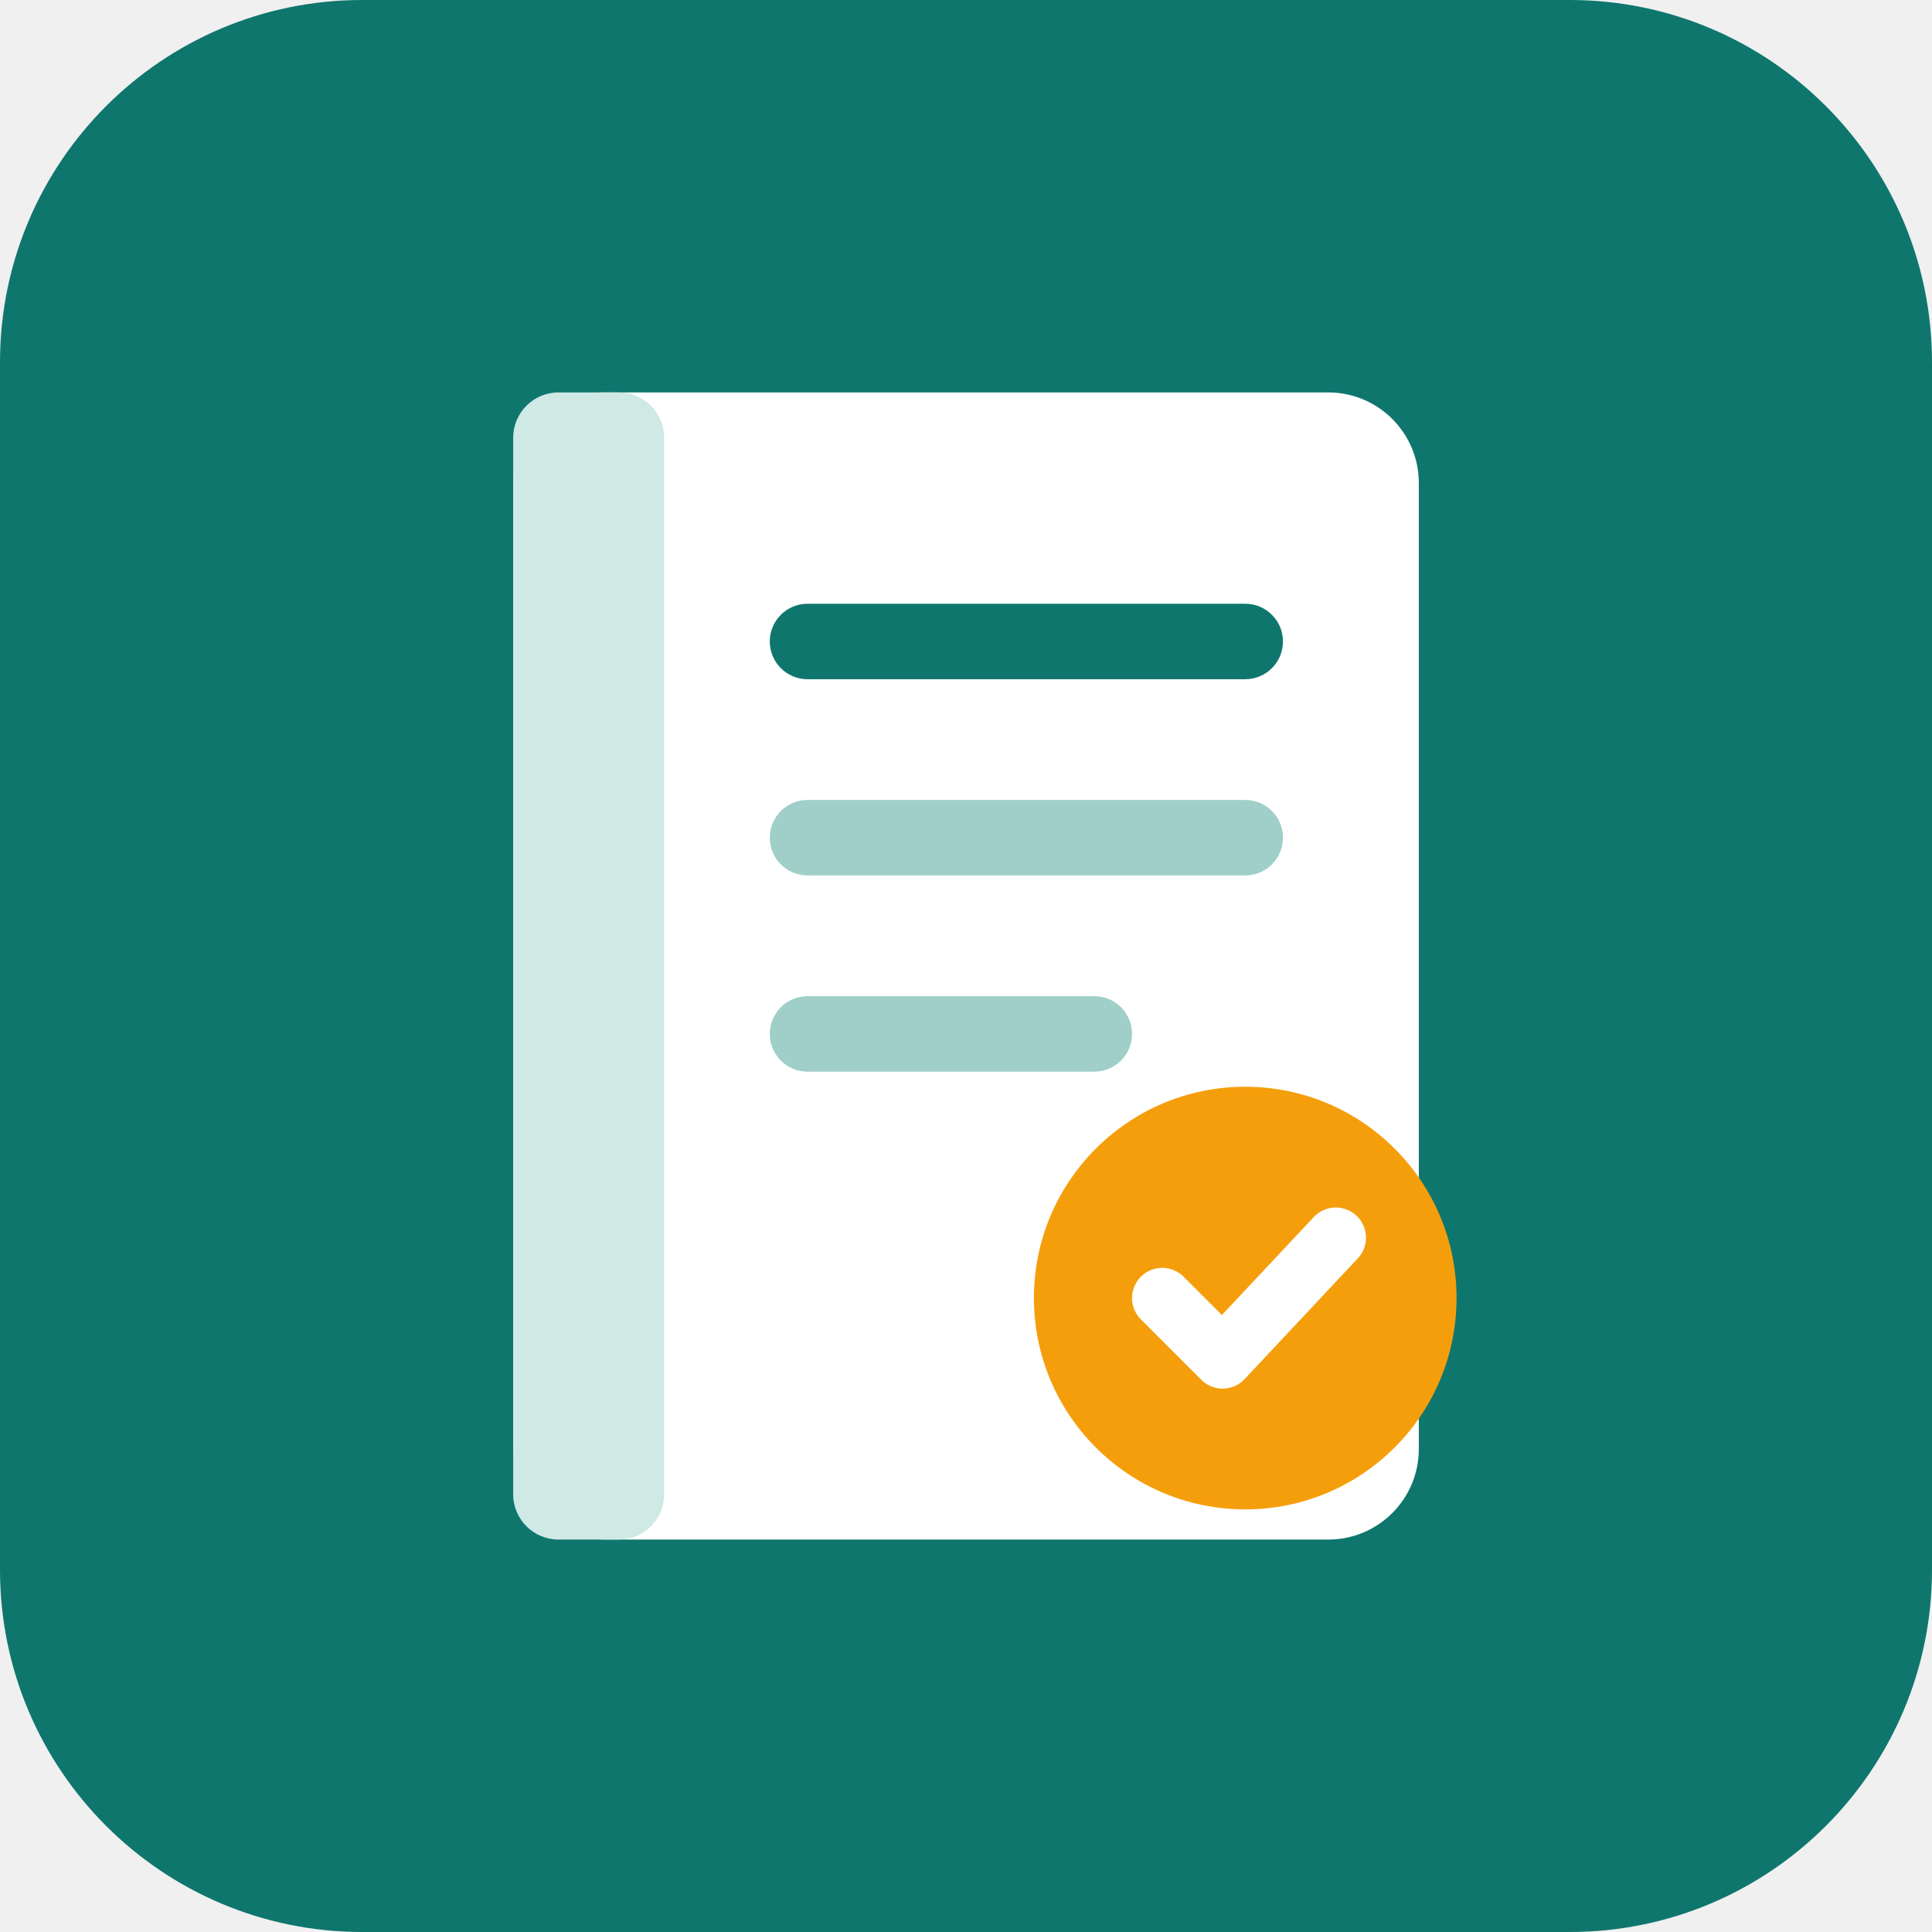
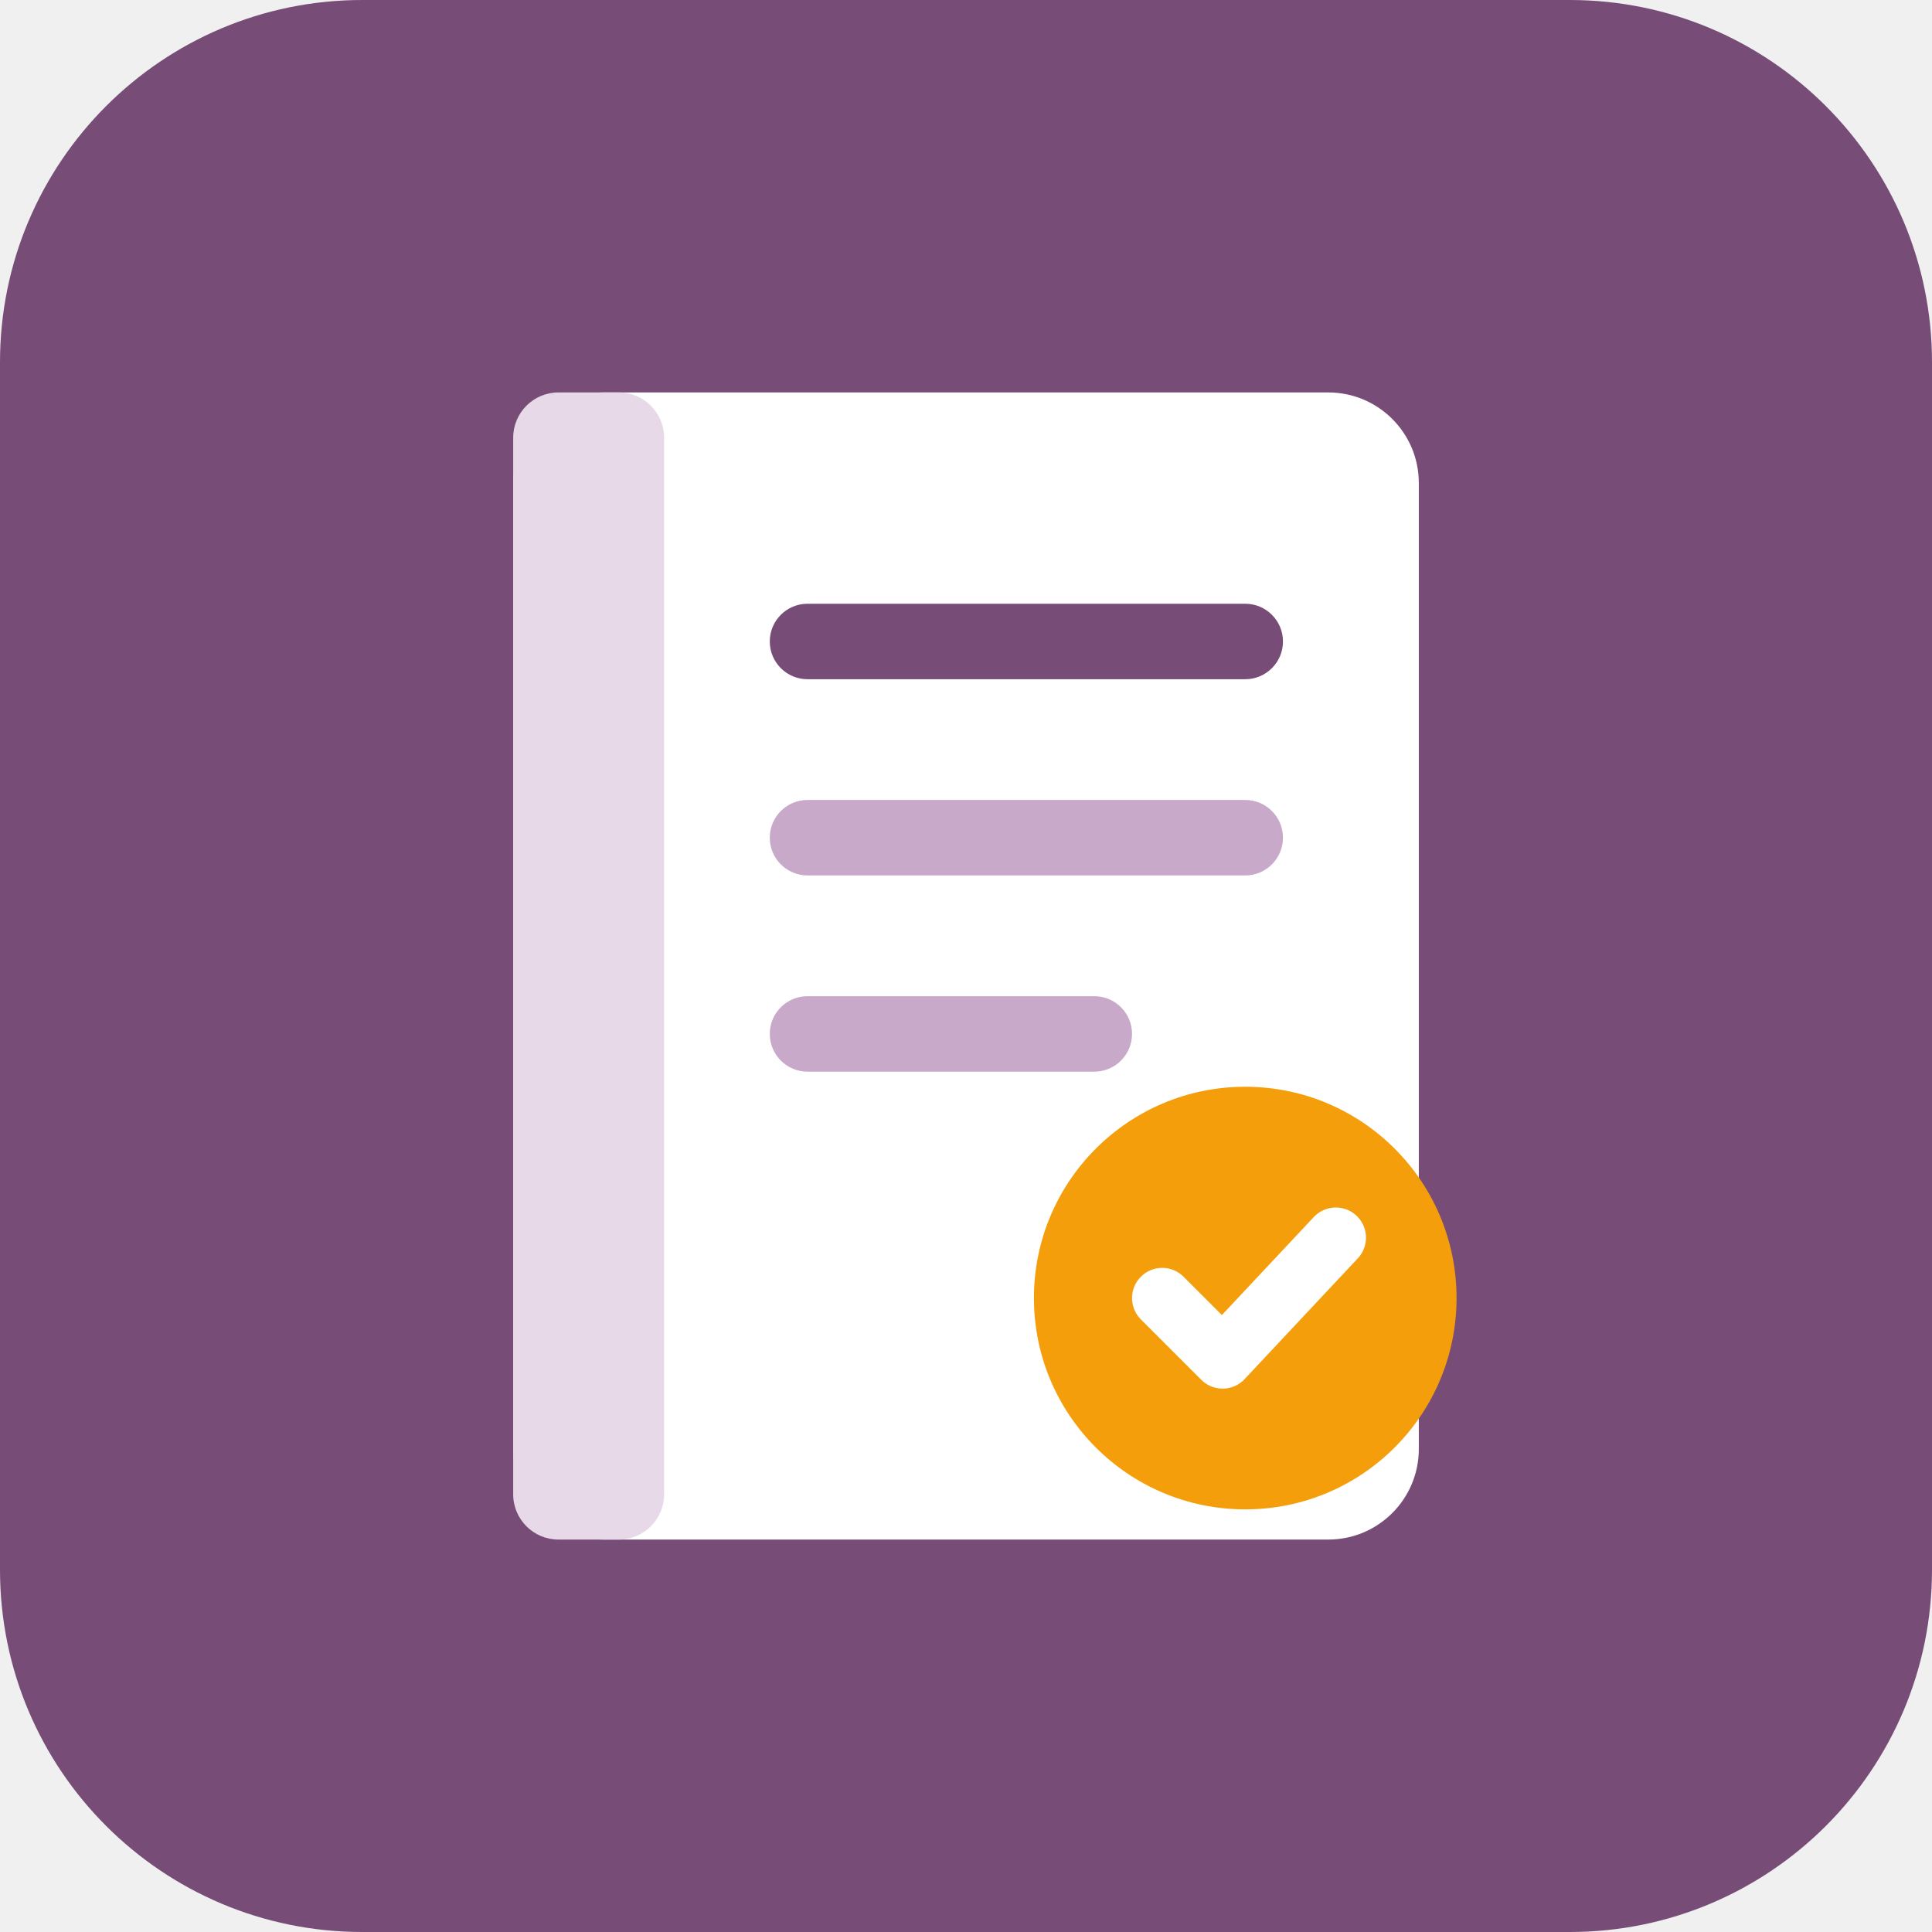
<svg xmlns="http://www.w3.org/2000/svg" viewBox="0 0 512 512">
-   <rect width="512" height="512" rx="96" fill="#0f766e" />
+   <rect width="512" height="512" rx="96" fill="#774d78" />
  <rect x="136" y="104" width="240" height="304" rx="24" fill="#ffffff" />
-   <rect x="136" y="104" width="40" height="304" rx="12" fill="#cfe9e5" />
-   <rect x="204" y="160" width="136" height="20" rx="10" fill="#0f766e" />
-   <rect x="204" y="212" width="136" height="20" rx="10" fill="#9fcfc8" />
-   <rect x="204" y="264" width="96" height="20" rx="10" fill="#9fcfc8" />
+   <rect x="136" y="104" width="40" height="304" rx="12" fill="#e7d9e7" />
+   <rect x="204" y="160" width="136" height="20" rx="10" fill="#774d78" />
+   <rect x="204" y="212" width="136" height="20" rx="10" fill="#c9a9ca" />
+   <rect x="204" y="264" width="96" height="20" rx="10" fill="#c9a9ca" />
  <circle cx="330" cy="344" r="56" fill="#f59e0b" />
  <path d="M308 344l16 16 30-32" fill="none" stroke="#fff" stroke-width="16" stroke-linecap="round" stroke-linejoin="round" />
</svg>
